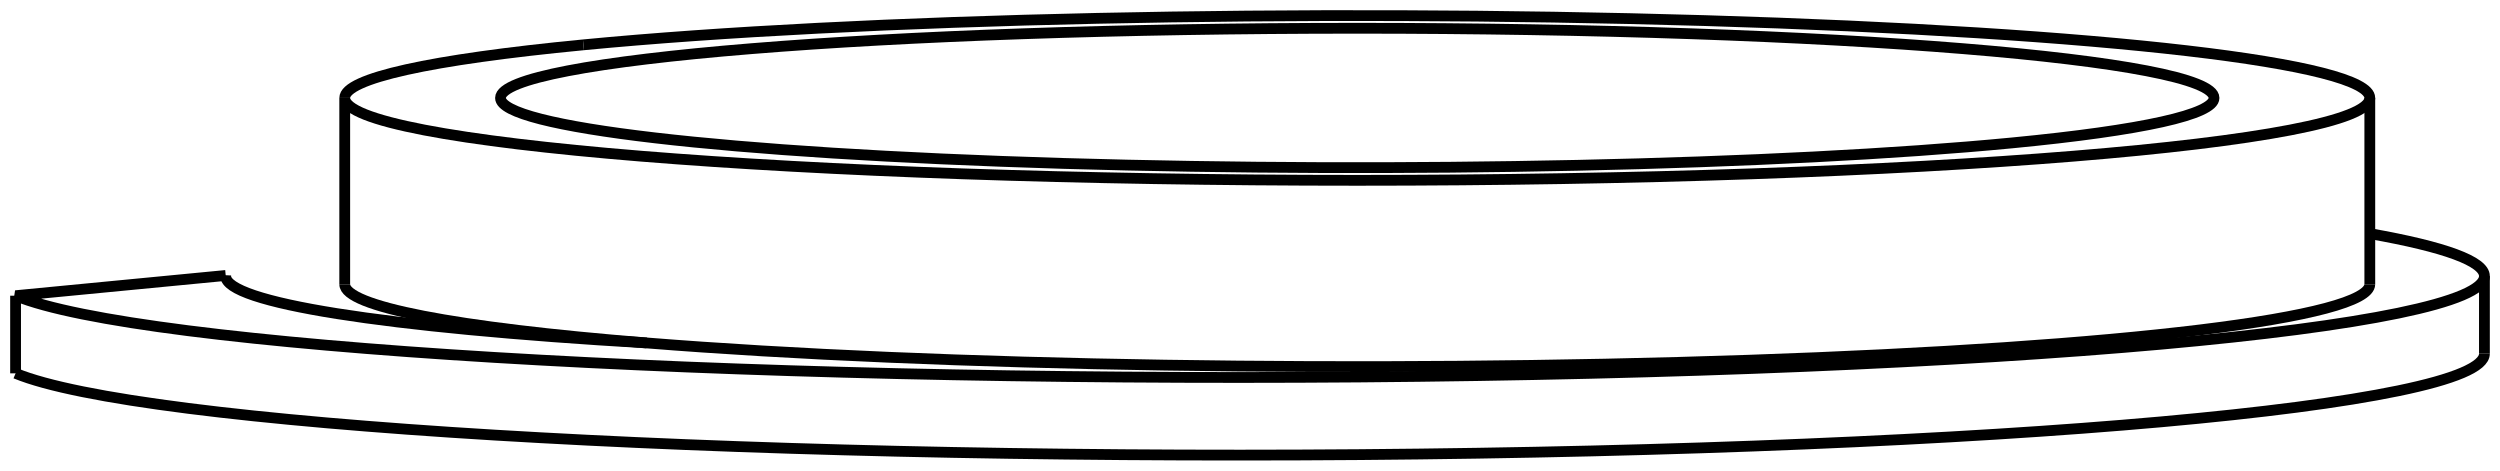
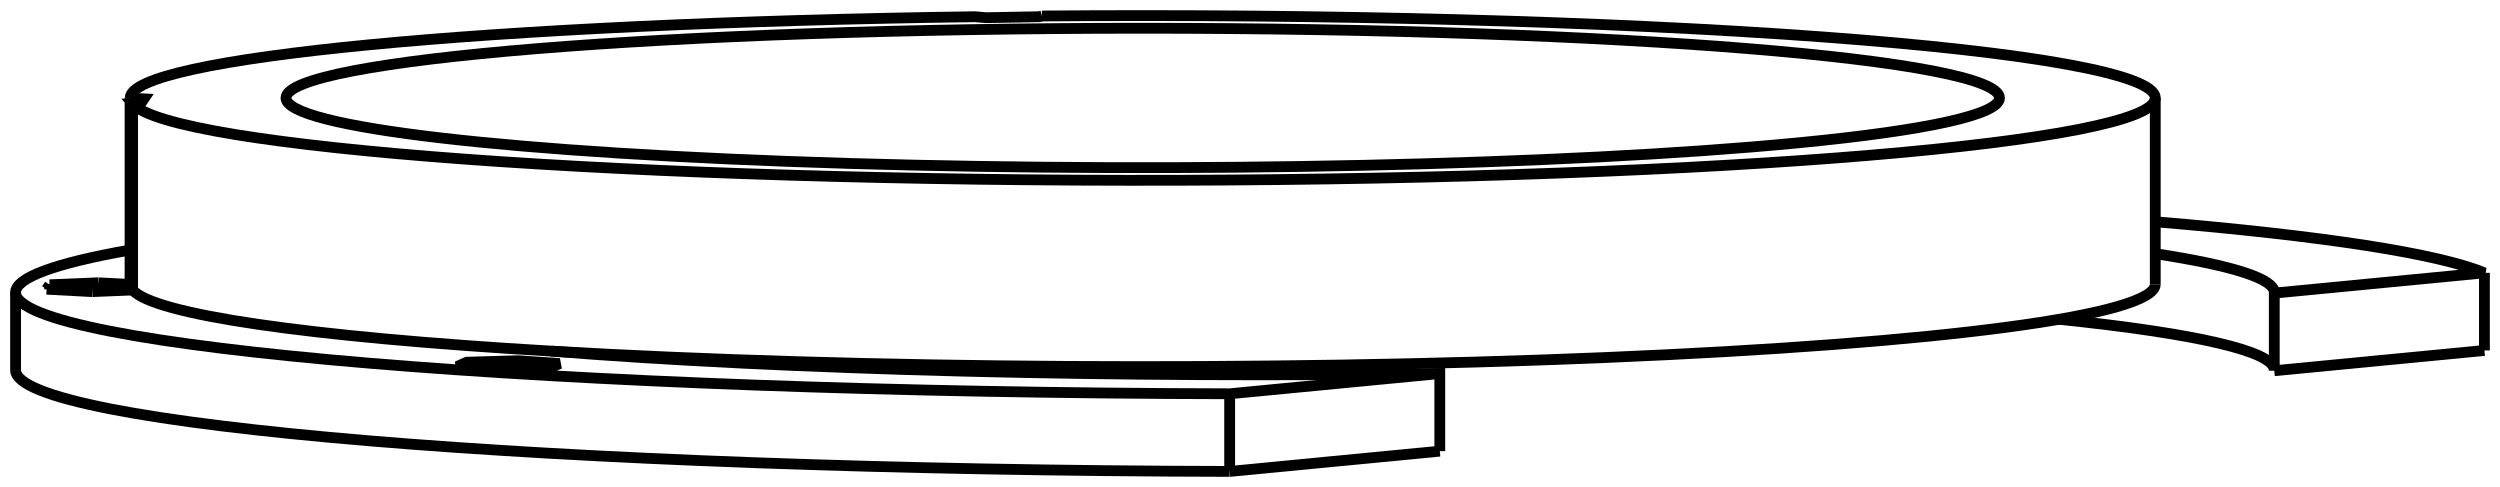
- <svg xmlns="http://www.w3.org/2000/svg" version="1.1" viewBox="-89.041 -14.891 160.488 30.215" fill="none" stroke="black" stroke-width="0.6%" vector-effect="non-scaling-stroke">
-   <path d="M -74.551 2.874 L -74.551 2.792 A 65 5.288 180 0 0 -74.553 2.833 A 65 5.288 180 0 0 -47.527 7.124 A 65 5.288 180 0 0 63.089 3.357" />
-   <path d="M 63.089 0.106 A 80 6.508 0 0 1 70.447 2.833 A 80 6.508 0 0 1 -88.041 4.092 L -74.551 2.792" />
-   <path d="M -88.041 9.076 L -88.041 4.092" />
-   <path d="M -88.041 9.076 A 80 6.508 180 0 0 70.447 7.816" />
-   <path d="M -66.911 3.357 A 65 5.288 180 0 0 -47.527 7.124" />
-   <path d="M -51.587 -12.013 A 65 5.288 0 0 1 63.089 -8.603 L 63.089 3.357" />
-   <path d="M 63.089 -8.603 A 65 5.288 0 1 1 -66.911 -8.603 L -66.911 3.357" />
-   <path d="M -66.911 -8.603 A 65 5.288 0 0 1 -51.587 -12.013" />
-   <path d="M 40.123 -5.717 A 55 4.474 180 0 0 53.089 -8.603 A 55 4.474 180 0 0 -56.911 -8.603 A 55 4.474 180 0 0 40.123 -5.717 Z" />
-   <path d="M 70.447 2.833 L 70.447 7.816" />
+ <svg xmlns="http://www.w3.org/2000/svg" version="1.1" viewBox="-71.447 -14.629 160.488 31.263" fill="none" stroke="black" stroke-width="0.6%" vector-effect="non-scaling-stroke">
+   <path d="M 20.981 14.333 L 20.981 9.35 L 7.491 10.65 A 80 6.508 0 0 1 -70.447 4.144 A 80 6.508 0 0 1 -63.089 1.418" />
+   <path d="M 7.491 15.634 L 7.491 10.65" />
+   <path d="M 20.981 14.333 L 7.491 15.634" />
+   <path d="M 74.551 9.169 L 74.551 4.185 A 65 5.288 180 0 0 74.553 4.144 A 65 5.288 180 0 0 66.911 1.656" />
+   <path d="M -36.063 7.911 A 65 5.288 180 0 0 20.981 9.35" />
+   <path d="M 60.74 5.868 A 65 5.288 0 0 1 74.551 9.087" />
+   <path d="M 66.911 -0.393 A 80 6.508 0 0 1 88.041 2.885 L 74.551 4.185" />
+   <path d="M 88.041 7.868 L 88.041 2.885" />
+   <path d="M -70.447 9.128 A 80 6.508 180 0 0 7.491 15.634" />
+   <path d="M 88.041 7.868 L 74.551 9.169" />
+   <path d="M -62.933 3.986 A 65 5.288 180 0 0 -36.063 7.911 A 65 5.288 180 0 0 66.911 3.62" />
+   <path d="M -65.526 4.092 L -62.933 3.986" />
+   <path d="M -68.456 3.937 L -65.526 4.092" />
+   <path d="M -68.263 3.652 L -68.456 3.937" />
+   <path d="M -65.14 3.524 L -68.263 3.652" />
+   <path d="M -63.089 3.633 L -65.14 3.524" />
+   <path d="M -63.089 3.606 A 65 5.288 180 0 0 -63.089 3.62 A 65 5.288 180 0 0 -63.089 3.633" />
+   <path d="M -41.49 8.624 L -42.108 8.904 L -39.433 9.088 L -36.14 8.991 L -35.523 8.711 L -38.198 8.527 L -41.49 8.624 Z" />
+   <path d="M -62.933 -7.975 L -62.933 3.986" />
+   <path d="M -4.56 -13.602 A 65 5.288 0 0 1 66.911 -8.341 L 66.911 3.62" />
+   <path d="M 66.911 -8.341 A 65 5.288 0 0 1 -62.933 -7.975 L -62.403 -7.997 L -62.21 -8.281 L -63.089 -8.328 A 65 5.288 0 0 1 -63.089 -8.341 L -63.089 3.62" />
+   <path d="M -68.263 3.947 L -68.263 3.652" />
+   <path d="M -65.14 4.076 L -65.14 3.524" />
+   <path d="M -63.089 -8.328 L -63.089 3.633" />
+   <path d="M -63.089 -8.341 A 65 5.288 0 0 1 -8.862 -13.556 L -8.148 -13.493 L -4.735 -13.556 L -4.56 -13.602" />
+   <path d="M -41.49 8.946 L -41.49 8.624" />
+   <path d="M -38.198 9.051 L -38.198 8.527" />
+   <path d="M 43.945 -5.455 A 55 4.475 180 0 0 56.911 -8.341 A 55 4.475 180 0 0 -53.089 -8.341 A 55 4.475 180 0 0 43.945 -5.455 Z" />
+   <path d="M -70.447 4.144 L -70.447 9.128" />
</svg>
